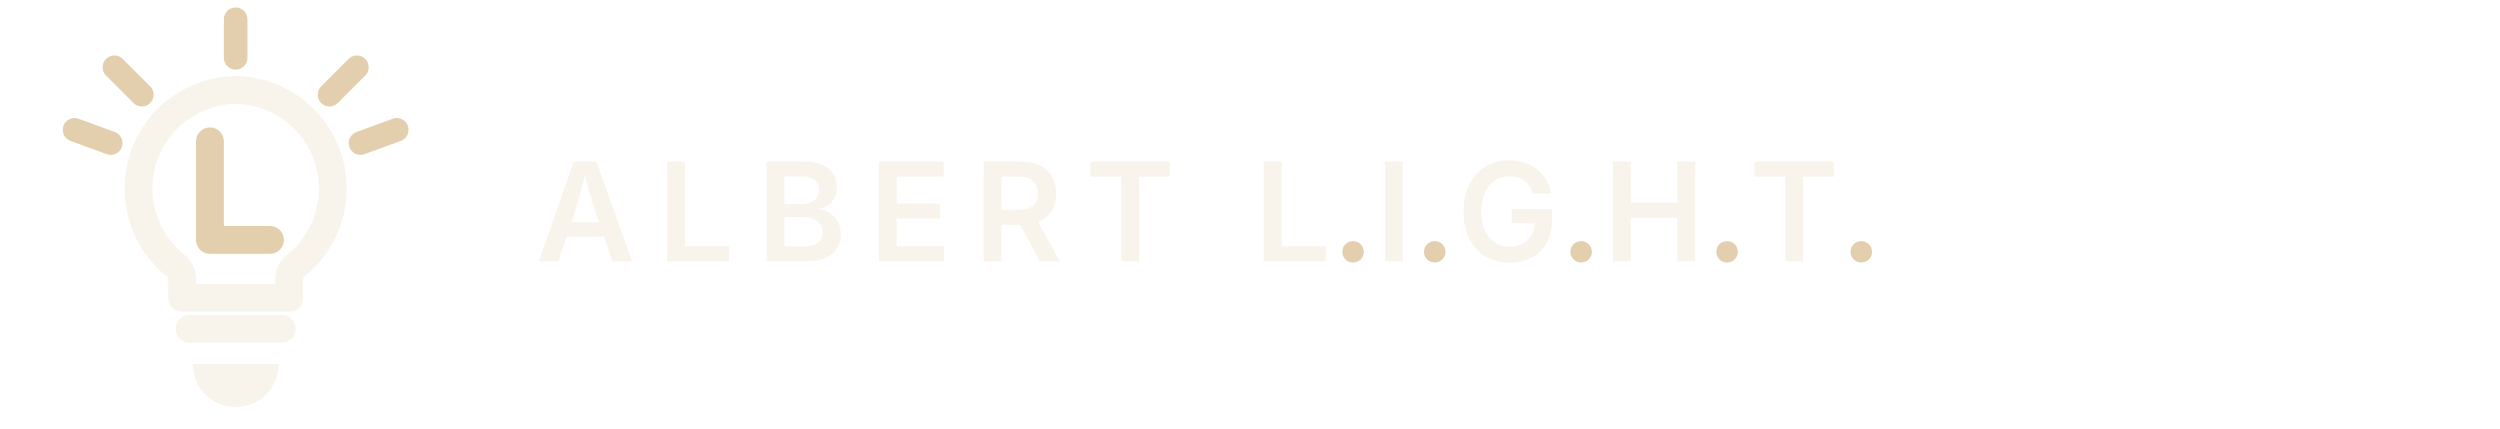
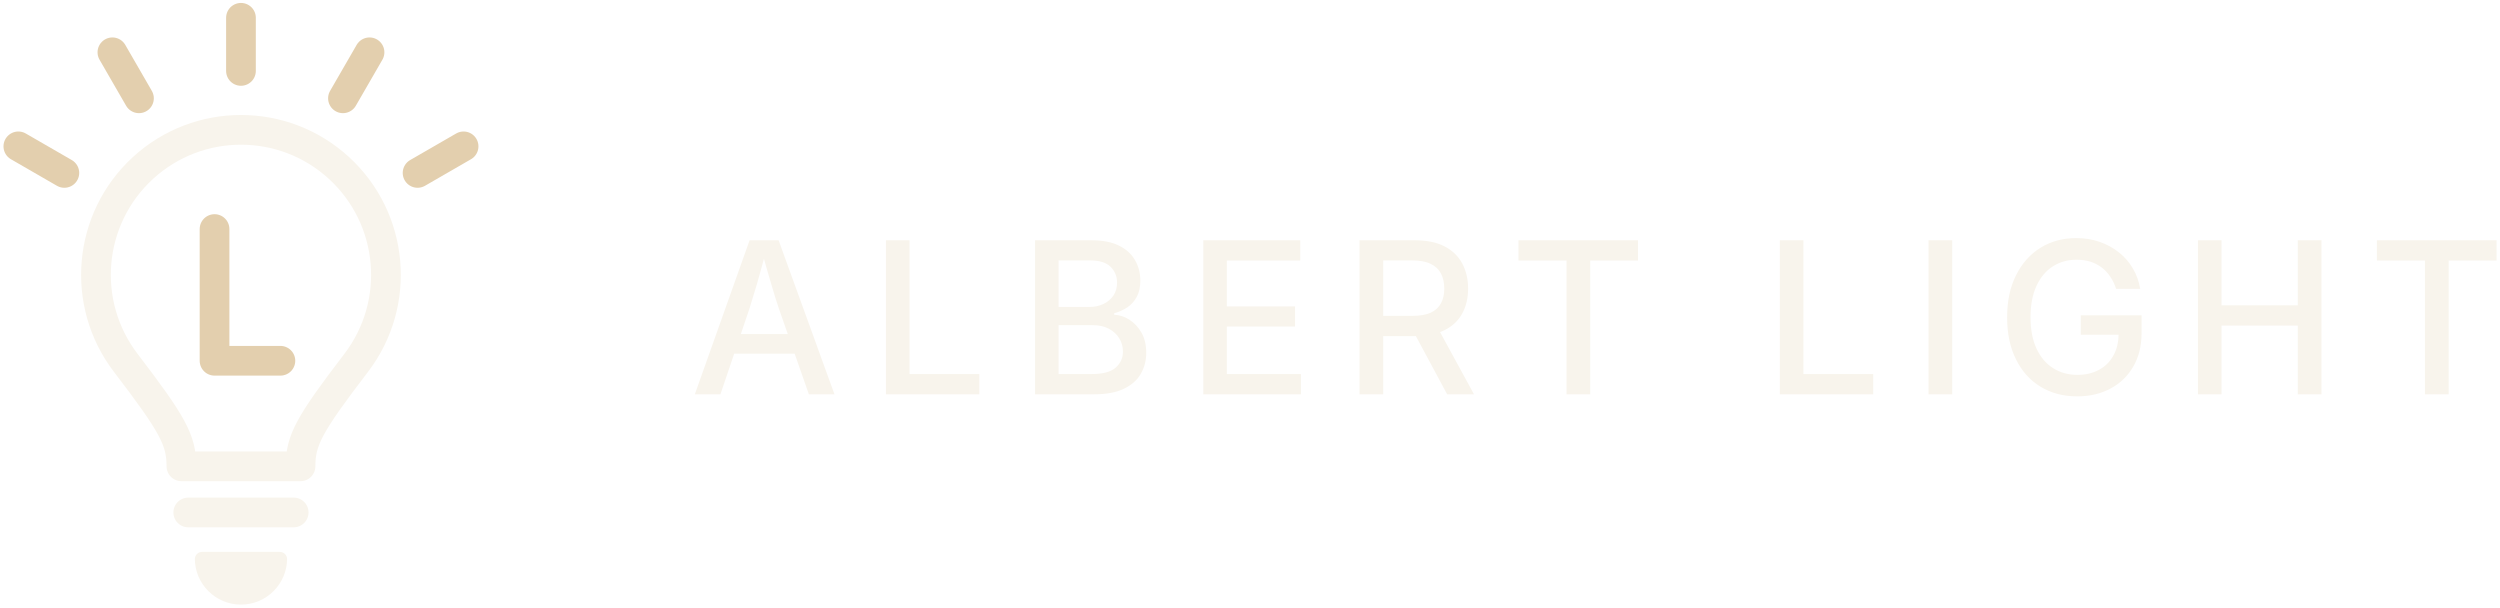
- <svg xmlns="http://www.w3.org/2000/svg" viewBox="0 0 1167 200" fill="none">
-   <g transform="translate(10 0)" fill="none">
-     <g stroke="#E3CFAE" stroke-width="11" stroke-linecap="round">
-       <path d="M100 27V9" />
-       <path d="M56.2 44.2 43.4 31.4" />
-       <path d="M143.8 44.2 156.6 31.4" />
-       <path d="M41.7 66.8 24.8 60.6" />
-       <path d="M158.3 66.8 175.2 60.6" />
-     </g>
-     <path d="M100 42a46 46 0 0 1 28 82 8 8 0 0 0-3 6v9H75v-9a8 8 0 0 0-3-6 46 46 0 0 1 28-82Z" stroke="#F8F4EC" stroke-width="13" stroke-linejoin="round" />
-     <path d="M88 66v46h28" stroke="#E3CFAE" stroke-width="13" stroke-linecap="round" stroke-linejoin="round" />
-     <rect x="72" y="147" width="56" height="13" rx="6.5" fill="#F8F4EC" />
-     <path d="M80 170h40a20 20 0 0 1-40 0Z" fill="#F8F4EC" />
+ <svg xmlns="http://www.w3.org/2000/svg" viewBox="0 0 1826 444" fill="none">
+   <g fill="none" stroke-linecap="round" stroke-linejoin="round" stroke-width="21.7">
+     <path stroke="#E3CFAE" d="M47 126.3L13.4 106.9M101.5 71.8L82.1 38.2M176 51.8L176 13M250.5 71.8L269.9 38.2M305 126.3L338.6 106.9M156.7 167.3V263.5H204.8" />
+     <path stroke="#F8F4EC" d="M260.1 265.1C225.7 310.1 219.5 321.5 219.5 340.6H132.5C132.5 321.5 126.3 310.1 91.9 265.1A105.9 105.9 0 1 1 260.1 265.1ZM137.5 374.3H214.5" />
  </g>
-   <text x="250" y="122" font-family="Inter, 'Helvetica Neue', Helvetica, Arial, sans-serif" font-weight="600" font-size="64" letter-spacing="10.2" fill="#F8F4EC">ALBERT L<tspan fill="#E3CFAE">.</tspan>I<tspan fill="#E3CFAE">.</tspan>G<tspan fill="#E3CFAE">.</tspan>H<tspan fill="#E3CFAE">.</tspan>T<tspan fill="#E3CFAE">.</tspan>
-   </text>
+   <path fill="#F8F4EC" d="M147.6 403.1H204.4A5.3 5.3 0 0 1 209.7 408.5V407.9A33.7 33.7 0 0 1 142.3 407.9V408.5A5.3 5.3 0 0 1 147.6 403.1Z" />
+   <path fill="#F8F4EC" d="M507.5 288L547.5 175.5L568.7 175.5L609.5 288L590.8 288L568.9 225.4Q566.3 217.8 563.3 207.4Q560.2 197.1 556.2 182.6L559.7 182.6Q555.8 197.2 552.8 207.7Q549.7 218.1 547.4 225.4L526.2 288ZM529.2 258.3L529.2 244L587.7 244L587.7 258.3ZM647.1 288L647.1 175.5L664.3 175.5L664.3 273.2L715.3 273.2L715.3 288ZM756 288L756 175.5L797.4 175.5Q809.4 175.5 817.3 179.4Q825.2 183.3 829 190Q832.9 196.7 832.9 205Q832.9 212 830.3 216.8Q827.7 221.6 823.4 224.5Q819 227.4 813.8 228.8L813.8 229.9Q819.5 230.1 824.9 233.5Q830.2 236.9 833.7 242.9Q837.2 249 837.2 257.7Q837.2 266.2 833.2 273.1Q829.2 280 820.8 284Q812.4 288 799.2 288ZM773.2 273.2L797.5 273.2Q809.6 273.2 814.9 268.5Q820.2 263.8 820.2 256.9Q820.2 251.4 817.5 247.1Q814.8 242.7 809.9 240.1Q805 237.5 798.2 237.5L773.2 237.5ZM773.2 224.2L795.8 224.2Q801.4 224.2 806 222Q810.6 219.8 813.3 215.8Q815.9 211.8 815.9 206.4Q815.9 199.5 811.1 194.8Q806.3 190.2 796.2 190.2L773.2 190.2ZM878.9 288L878.9 175.5L949.7 175.5L949.7 190.3L896.1 190.3L896.1 223.8L945.9 223.8L945.9 238.5L896.1 238.5L896.1 273.2L950.2 273.2L950.2 288ZM993 288L993 175.5L1033.4 175.5Q1046.4 175.5 1055 179.9Q1063.7 184.4 1068 192.4Q1072.3 200.5 1072.3 210.8Q1072.3 221.2 1068 229Q1063.7 236.9 1055 241.2Q1046.3 245.5 1033.2 245.5L1002.9 245.5L1002.9 230.7L1031.6 230.7Q1039.9 230.7 1045 228.4Q1050.1 226 1052.5 221.5Q1054.9 217.1 1054.9 210.8Q1054.9 204.5 1052.5 199.8Q1050.1 195.2 1044.9 192.7Q1039.8 190.2 1031.4 190.2L1010.3 190.2L1010.3 288ZM1057 288L1029.7 237.2L1048.9 237.2L1076.6 288ZM1109.1 190.3L1109.1 175.5L1196.4 175.5L1196.4 190.3L1161.5 190.3L1161.5 288L1144.2 288L1144.2 190.3ZM1300 288L1300 175.5L1317.2 175.5L1317.2 273.2L1368.2 273.2L1368.2 288ZM1425.9 175.5L1425.9 288L1408.6 288L1408.6 175.5ZM1517.2 289.5Q1502 289.5 1490.5 282.5Q1478.9 275.5 1472.5 262.5Q1466 249.6 1466 231.8Q1466 213.8 1472.6 200.9Q1479.1 187.9 1490.5 180.9Q1501.9 173.9 1516.5 173.9Q1525.6 173.9 1533.4 176.6Q1541.3 179.3 1547.6 184.3Q1553.8 189.2 1557.8 196Q1561.9 202.9 1563.2 211L1545.6 211Q1544.1 206.1 1541.4 202.2Q1538.8 198.2 1535.1 195.4Q1531.4 192.6 1526.8 191.1Q1522.2 189.7 1516.6 189.7Q1507.1 189.7 1499.5 194.5Q1491.9 199.3 1487.5 208.7Q1483.1 218.1 1483.1 231.7Q1483.1 245.3 1487.5 254.7Q1491.9 264.1 1499.6 268.9Q1507.3 273.8 1517.3 273.8Q1526.4 273.8 1533.1 270.1Q1539.9 266.5 1543.6 259.7Q1547.4 253 1547.4 243.7L1551.8 244.5L1519.8 244.5L1519.8 230.3L1564.2 230.3L1564.2 243.2Q1564.2 257.4 1558.1 267.8Q1552.1 278.2 1541.5 283.8Q1530.9 289.5 1517.2 289.5ZM1605.4 288L1605.4 175.5L1622.6 175.5L1622.6 223L1678.3 223L1678.3 175.5L1695.6 175.5L1695.6 288L1678.3 288L1678.3 237.8L1622.6 237.8L1622.6 288ZM1736.1 190.3L1736.1 175.5L1823.5 175.5L1823.5 190.3L1788.5 190.3L1788.5 288L1771.2 288L1771.2 190.3Z" />
</svg>
